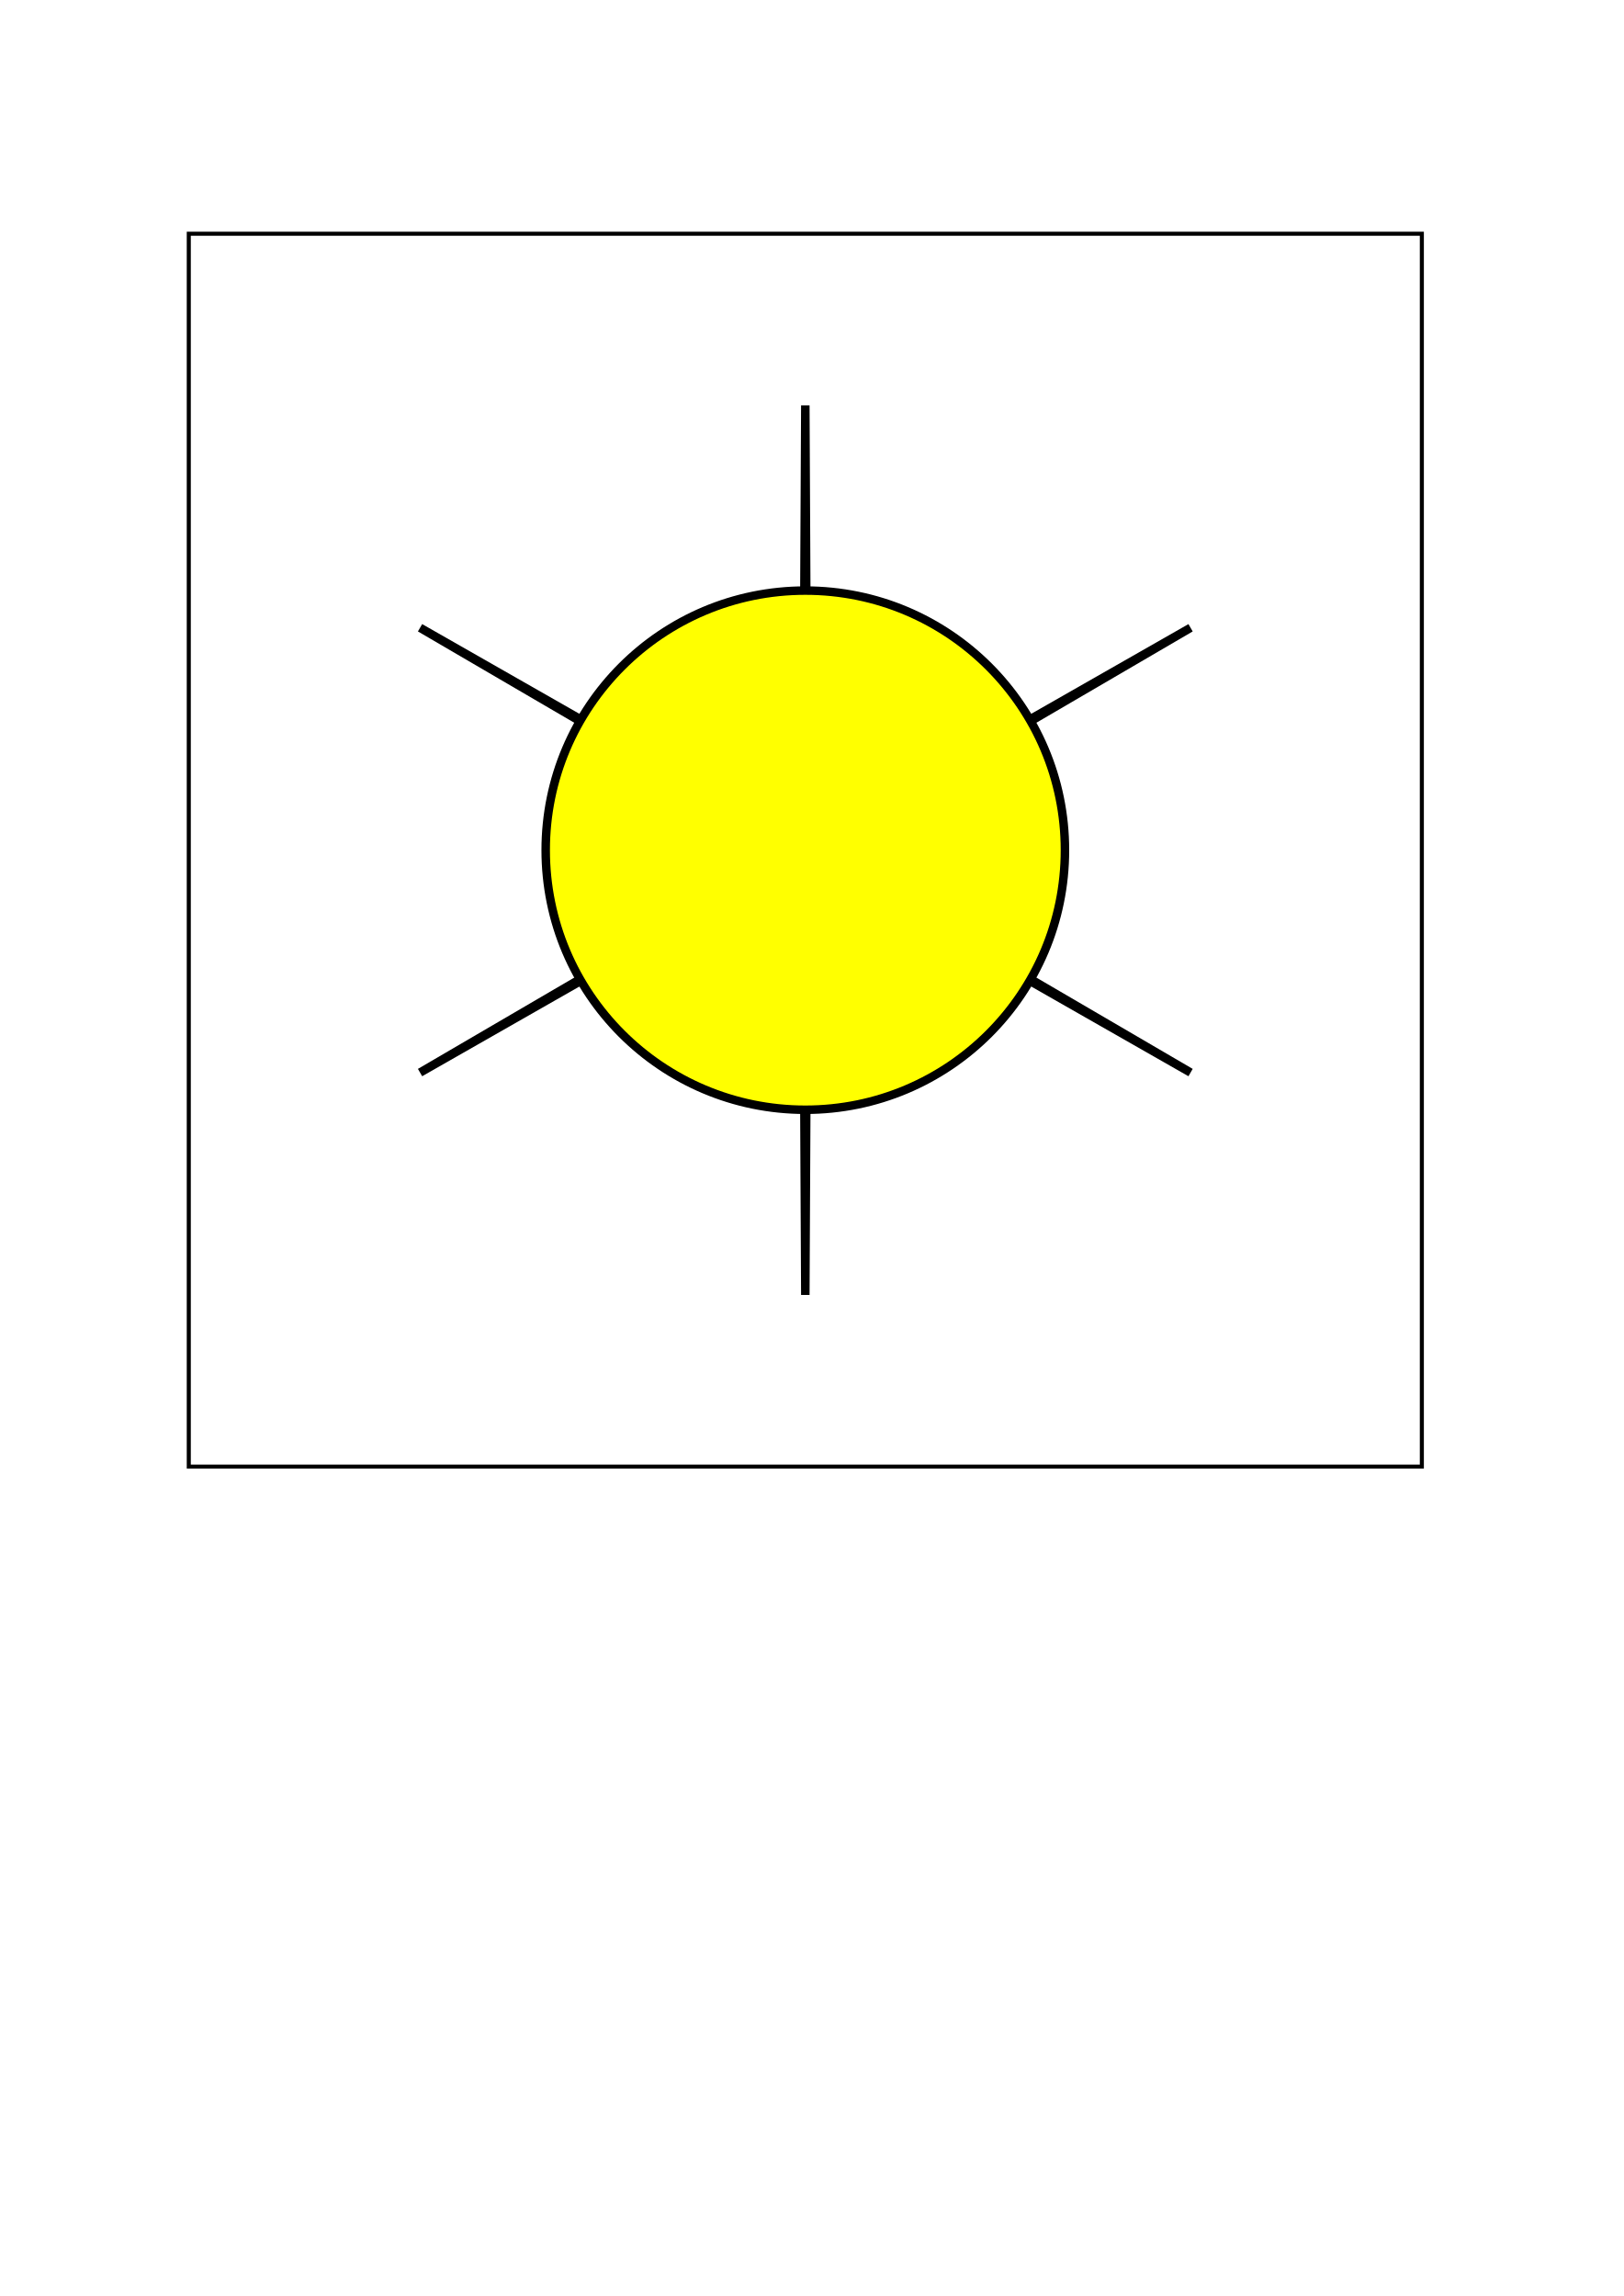
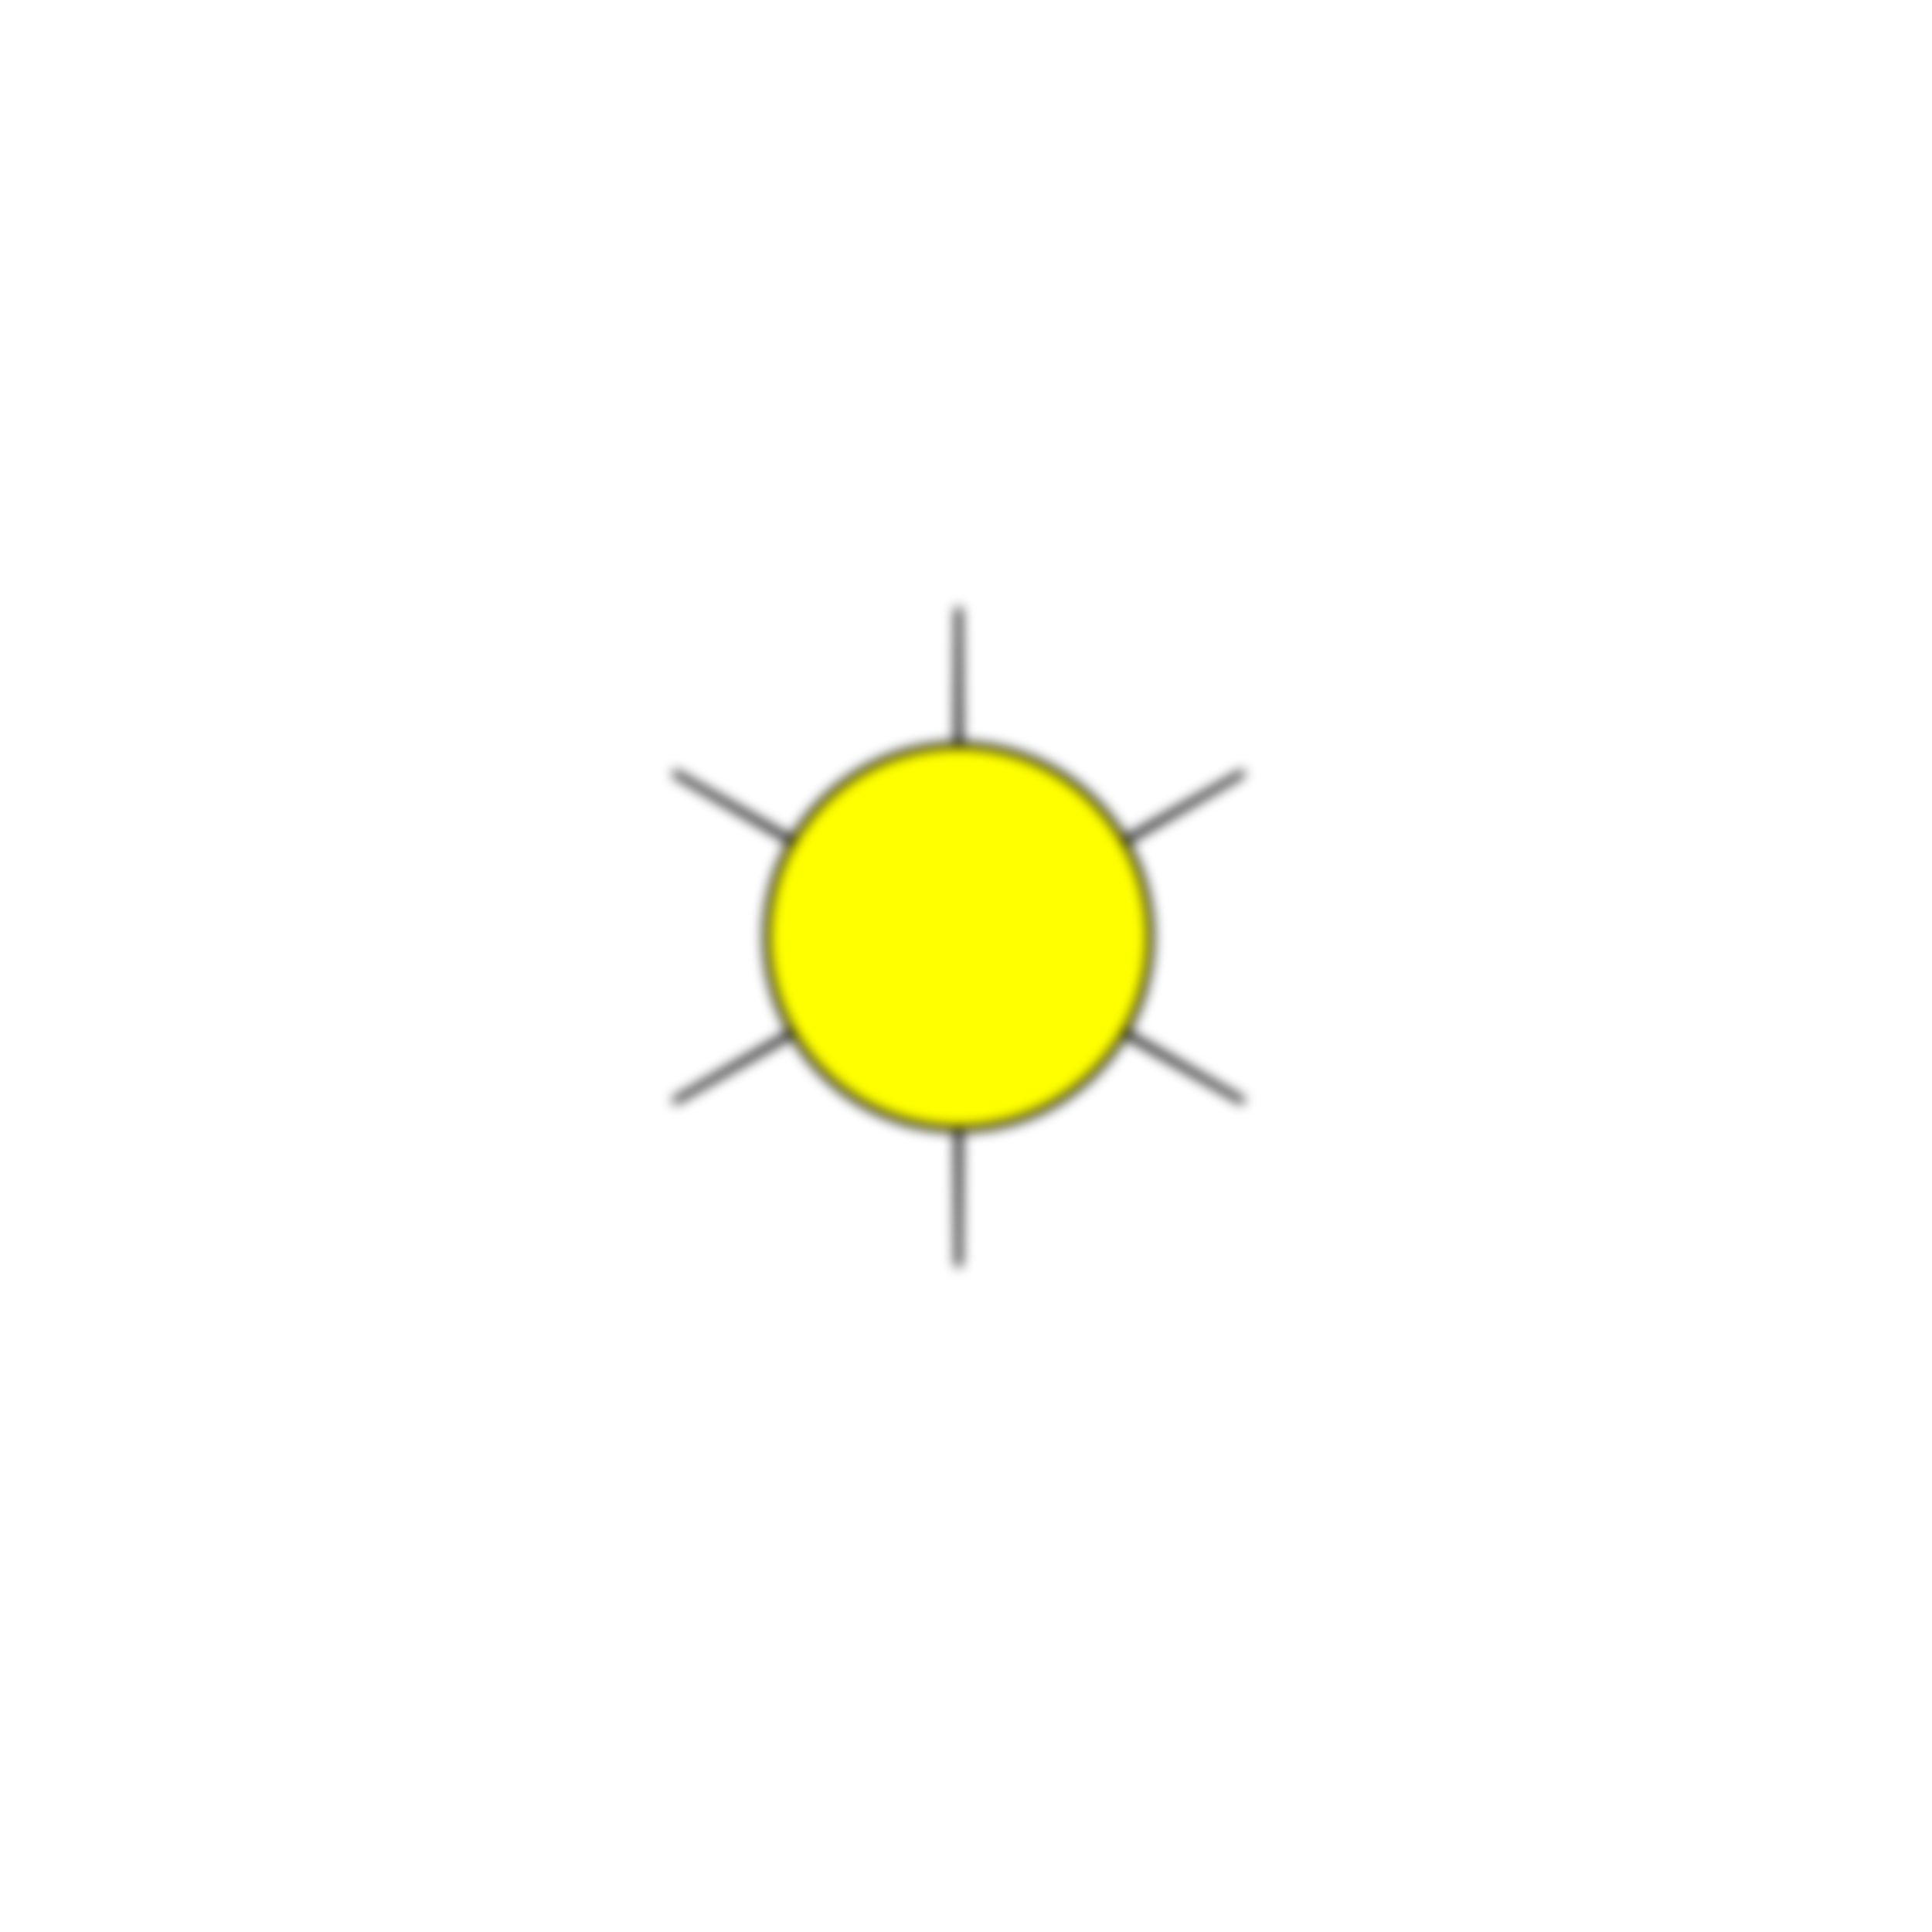
- <svg xmlns="http://www.w3.org/2000/svg" width="210mm" height="297mm" viewBox="0 0 210 297" version="1.1" id="svg1">
-   <defs id="defs1" />
-   <g id="layer1">
-     <rect style="fill:none;stroke:#000000;stroke-width:0.523;stroke-linecap:square;stroke-dasharray:none" id="rect4" width="159.477" height="159.477" x="24.416" y="30.235" />
-     <path style="fill:#000000;stroke:#000000;stroke-width:1.098;stroke-linecap:square" id="path1" d="M 133.189,97.501 83.652,69.233 83.364,126.268 83.077,69.233 33.539,97.501 82.789,68.735 33.539,39.968 83.077,68.237 83.364,11.202 83.652,68.237 133.189,39.968 83.94,68.735 Z" transform="translate(20.79033,41.23869)" />
-     <circle style="fill:#ffff00;stroke:#000000;stroke-width:1.098;stroke-linecap:square" id="path2" cx="104.155" cy="109.974" r="33.579" />
+ <svg xmlns="http://www.w3.org/2000/svg" width="16" height="16" viewBox="0 0 4.233 4.233" version="1.1" id="svg1">
+   <defs id="defs1">
+     <filter style="color-interpolation-filters:sRGB" id="filter827" x="-0.026" width="1.052" y="-0.022" height="1.045">
+       <feGaussianBlur stdDeviation="0.021" id="feGaussianBlur829" />
+     </filter>
+   </defs>
+   <g id="layer1" transform="translate(0,-292.7667)">
+     <g id="g821" transform="matrix(0.6275331,0,0,0.6275331,0.8024946,109.6499)" style="filter:url(#filter827);fill:#ffff00">
+       <path d="m 3.064,295.651 -0.99,-0.565 -0.006,1.14 -0.006,-1.14 -0.99,0.565 0.985,-0.575 -0.985,-0.575 0.99,0.565 0.006,-1.14 0.006,1.14 0.99,-0.565 -0.985,0.575 z" id="path1" style="fill:#ffff00;stroke:#000000;stroke-width:0.022;stroke-linecap:square" />
+       <circle r="0.671" cy="295.076" cx="2.068" id="path2" style="fill:#ffff00;stroke:#000000;stroke-width:0.022;stroke-linecap:square" />
+     </g>
  </g>
</svg>
